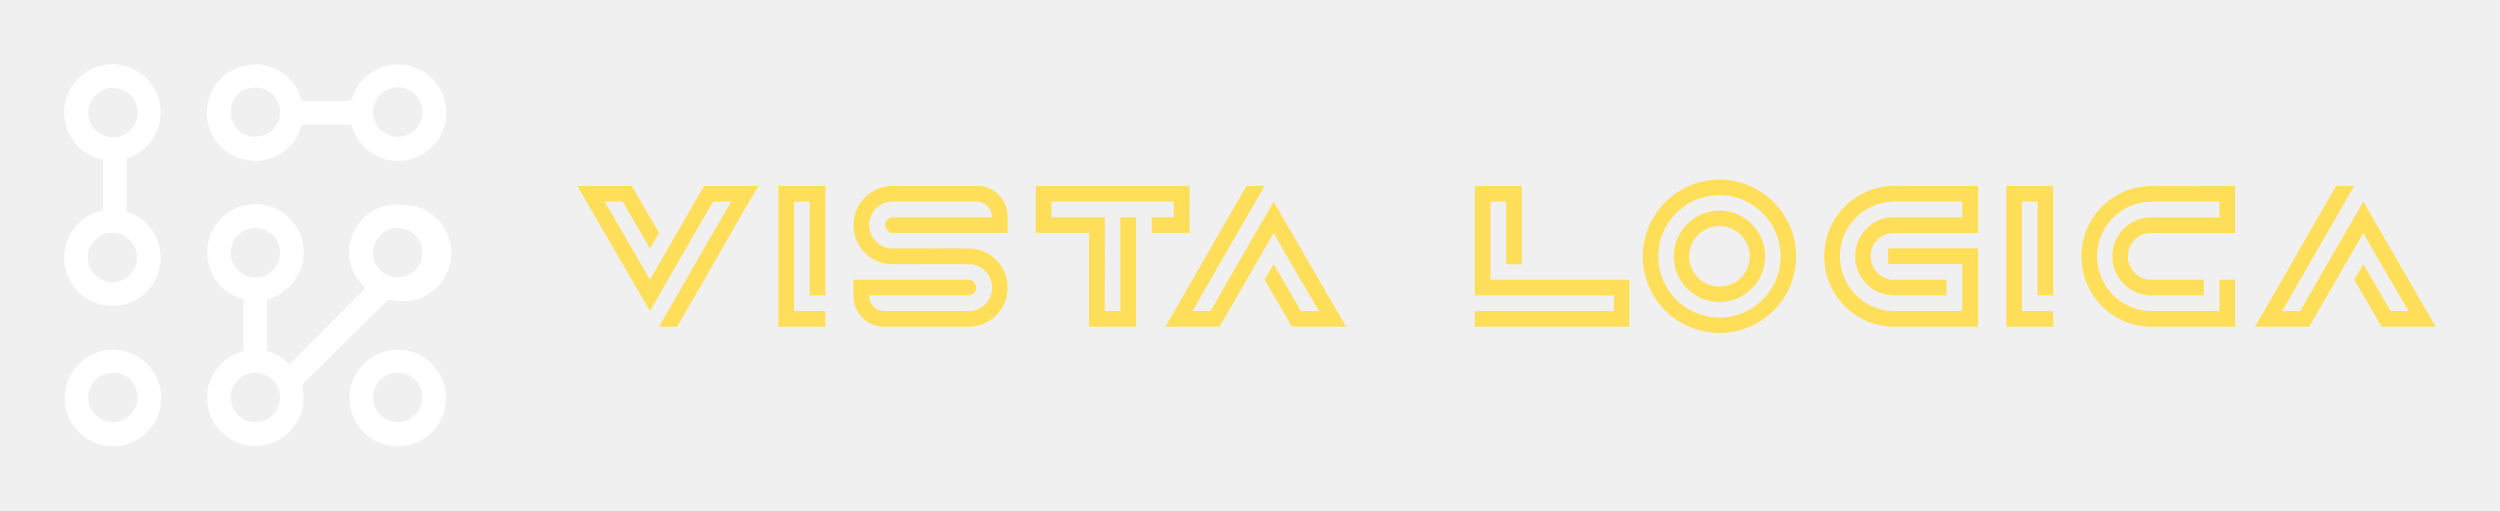
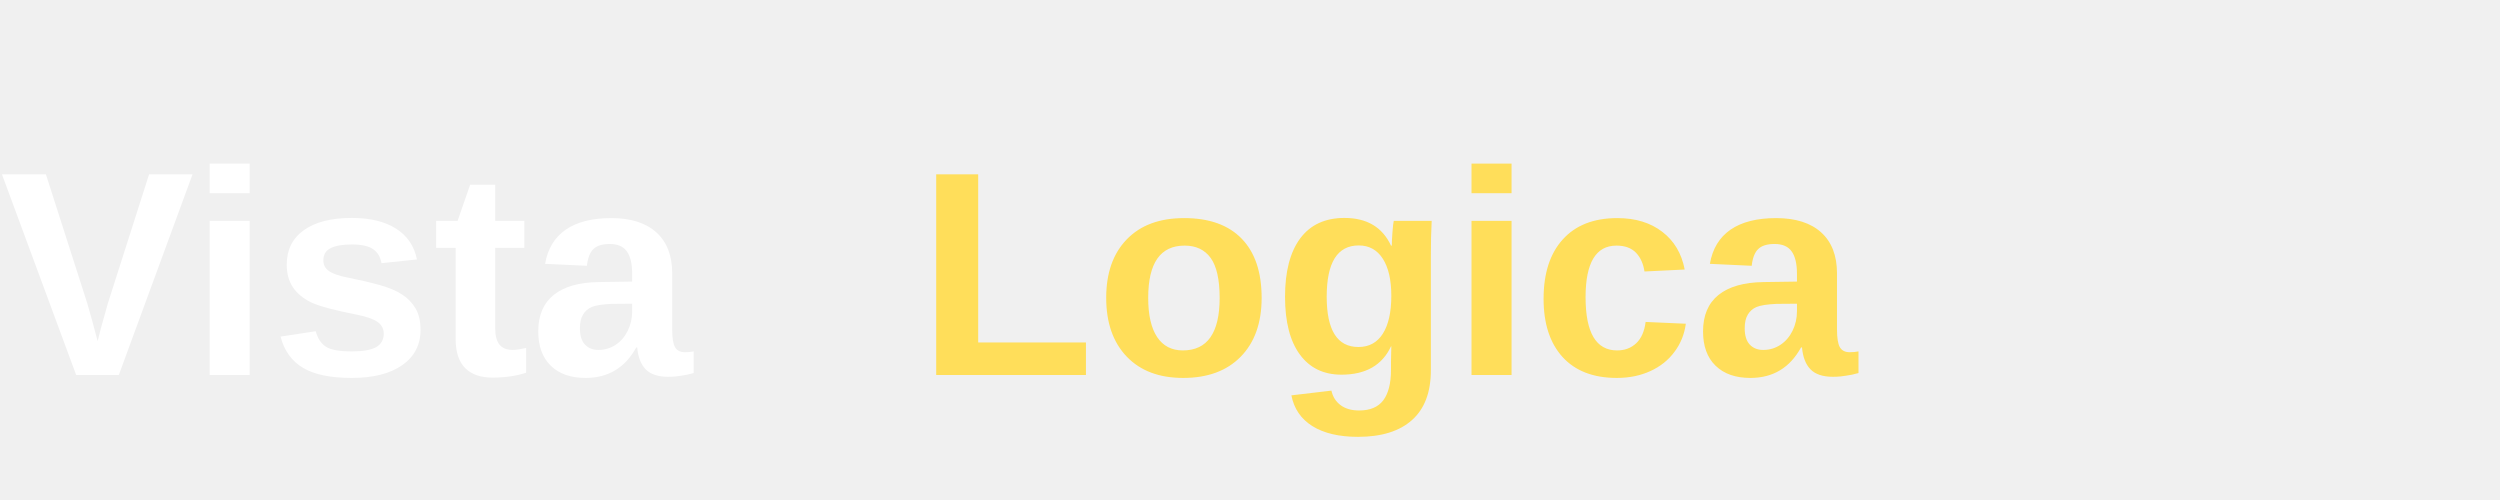
- <svg xmlns="http://www.w3.org/2000/svg" version="1.1" width="3162.313" height="645.639" viewBox="0 0 3162.313 645.639">
-   <g transform="scale(8.115672) translate(10, 10)">
-     <g id="SvgjsG1315" featureKey="5TMTKC-0" transform="matrix(0.9170384,0,0,0.9170384,-16.04827,-16.10102)" fill="#ffffff">
-       <g data-name="Group">
-         <path data-name="Compound Path" d="M74.2,17.6a8.2,8.2,0,0,0-7.9,6.2H57.9a8.2,8.2,0,1,0,0,4h8.4a8.2,8.2,0,1,0,7.9-10.2ZM50,29.9a4.2,4.2,0,1,1,4.2-4.2A4.2,4.2,0,0,1,50,29.9Zm24.2,0a4.2,4.2,0,1,1,4.2-4.2A4.2,4.2,0,0,1,74.2,29.9Z" />
-         <path data-name="Compound Path" d="M25.8,66.1a8.2,8.2,0,1,0,8.2,8.2A8.2,8.2,0,0,0,25.8,66.1Zm0,12.3a4.2,4.2,0,1,1,4.2-4.2A4.2,4.2,0,0,1,25.8,78.4Z" />
-         <path data-name="Compound Path" d="M74.2,41.4a8.1,8.1,0,0,0-5.5,14.2L55.8,68.6A8.2,8.2,0,0,0,52,66.3V57.5a8.2,8.2,0,1,0-4,0v8.8a8.2,8.2,0,1,0,9.9,5.8L72.5,57.6l1.7.2a8.2,8.2,0,1,0,0-16.3ZM45.8,49.6A4.2,4.2,0,1,1,50,53.8,4.2,4.2,0,0,1,45.8,49.6ZM50,78.4a4.2,4.2,0,1,1,4.2-4.2A4.2,4.2,0,0,1,50,78.4ZM74.2,53.8a4.2,4.2,0,1,1,4.2-4.2A4.2,4.2,0,0,1,74.2,53.8Z" />
-         <path data-name="Compound Path" d="M74.2,66.1a8.2,8.2,0,1,0,8.2,8.2A8.2,8.2,0,0,0,74.2,66.1Zm0,12.3a4.2,4.2,0,1,1,4.2-4.2A4.2,4.2,0,0,1,74.2,78.4Z" />
-         <path data-name="Compound Path" d="M33.9,25.8a8.2,8.2,0,1,0-9.8,8v8.6a8.2,8.2,0,1,0,4,.2V33.6A8.2,8.2,0,0,0,33.9,25.8Zm-12.3,0a4.2,4.2,0,1,1,4.2,4.2A4.2,4.2,0,0,1,21.6,25.8Zm8.3,24.6a4.2,4.2,0,1,1-4.2-4.2A4.2,4.2,0,0,1,29.9,50.4Z" />
-       </g>
-     </g>
-     <g id="SvgjsG1316" featureKey="7UBp9i-0" transform="matrix(1.565873,0,0,1.565873,80.00007,9.606924)" fill="#ffde5a">
-       <path d="M12.6 5.98 l5.4 0 c-0.3 0.5 -2.32 4.02 -4.26 7.4 c-1.14 1.98 -2.4 4.2 -3.82 6.62 l-1.8 0 c0.16 -0.26 1.94 -3.4 3.7 -6.44 c1.02 -1.78 2.18 -3.8 3.48 -6.02 l-1.8 0 c-2.52 4.32 -3.98 6.9 -6.28 10.9 c-0.14 -0.24 -7.24 -12.44 -7.22 -12.46 l5.4 0 l2.72 4.68 l-0.9 1.56 l-2.72 -4.68 l-1.8 0 c0.4 0.64 4.14 7.16 4.52 7.78 l3.92 -6.8 z M24.68 20 l-4.68 0 l0 -14.02 l4.68 0 l0 10.9 l-1.56 0 l0 -9.34 l-1.56 0 l0 10.9 l3.12 0 l0 1.56 z M39.22 13.78 c-7.94 0 -8.06 -0.02 -8.16 -0.02 l-0.04 0 c-2 -0.16 -3.54 -1.86 -3.54 -3.88 c0 -2.16 1.74 -3.9 3.9 -3.9 l8.4 0 c1.68 0 3.04 1.36 3.04 3.06 l0 1.62 l-11.38 0 l-0.02 0 l-0.02 0 c-0.46 -0.02 -0.76 -0.36 -0.76 -0.78 s0.32 -0.76 0.74 -0.78 l9.88 0 l0 -0.04 c0 -0.86 -0.66 -1.52 -1.52 -1.52 l-8.36 0 c-1.28 0 -2.34 1.04 -2.34 2.34 c0 1.2 0.9 2.16 2.04 2.32 c7.98 0 8.06 0.02 8.2 0.02 c2 0.16 3.54 1.88 3.54 3.88 c0 2.16 -1.74 3.9 -3.88 3.9 l-8.42 0 c-1.68 0 -3.04 -1.36 -3.04 -3.04 l0 -1.64 l11.46 0 c0.98 0.06 0.98 1.5 0 1.56 l-9.9 0 l0 0.04 c0 0.86 0.66 1.52 1.52 1.52 l8.38 0 c1.26 0 2.34 -1 2.34 -2.34 c0 -1.2 -0.9 -2.16 -2.06 -2.32 z M45.62 10.66 l0 -4.68 l15.3 0 l0 4.68 l-3.76 0 l0 -1.56 l2.2 0 l0 -1.56 l-12.18 0 l0 1.56 l5.32 0 l-0.02 9.34 l1.56 0 l0 -9.34 l1.56 0 l0 10.9 l-4.68 0 l0 -9.34 l-5.3 0 z M68.4 15.32 l0.9 -1.56 l2.72 4.68 l1.8 0 c-0.4 -0.64 -4.2 -7.14 -4.52 -7.78 l-3.92 6.8 l-1.46 2.54 l-5.4 0 c0.3 -0.5 2.32 -4.02 4.26 -7.4 c1.14 -1.98 2.4 -4.2 3.82 -6.62 l1.8 0 l-3.72 6.44 l-3.46 6.02 l1.8 0 c2.46 -4.34 4 -6.9 6.28 -10.9 c0.14 0.24 7.18 12.44 7.22 12.46 l-5.4 0 z M90.88 7.54 l0 7.78 l13.82 0 l0 4.68 l-15.38 0 l0 -1.56 l13.84 0 l0 -1.56 l-13.84 0 l0 -10.9 l4.68 0 l0 7.8 l-1.56 0 l0 -6.24 l-1.56 0 z M113.68 5.36 c4.2 0 7.62 3.42 7.62 7.64 s-3.42 7.62 -7.62 7.62 c-4.22 0 -7.64 -3.4 -7.64 -7.62 s3.42 -7.64 7.64 -7.64 z M113.68 19.08 c3.36 0 6.08 -2.72 6.08 -6.08 s-2.72 -6.1 -6.08 -6.1 c-3.38 0 -6.1 2.74 -6.1 6.1 s2.72 6.08 6.1 6.08 z M113.68 8.44 c2.5 0 4.54 2.06 4.54 4.56 s-2.04 4.54 -4.54 4.54 s-4.56 -2.04 -4.56 -4.54 s2.06 -4.56 4.56 -4.56 z M113.68 16 c1.66 0 3 -1.34 3 -3 c0 -1.68 -1.34 -3.02 -3 -3.02 c-1.68 0 -3.02 1.34 -3.02 3.02 c0 1.66 1.34 3 3.02 3 z M130.46 12.2 l8.96 0 l0 7.8 l-8.62 0 c-3.74 -0.16 -6.7 -3.24 -6.7 -7 c0 -3.78 2.96 -6.86 6.7 -7.02 l8.62 0 l0 4.7 l-8.62 0 c-1.18 0.1 -2.08 1.12 -2.08 2.3 c0 1.22 0.9 2.18 2.08 2.34 l5.48 0 l0 1.56 l-5.48 0 c-2.02 -0.16 -3.62 -1.82 -3.62 -3.9 c0 -2 1.54 -3.72 3.54 -3.88 l7.12 0 l0 -1.56 l-7.04 0 c-2.86 0.16 -5.14 2.54 -5.14 5.46 c0 2.9 2.28 5.28 5.14 5.44 l7.04 0 l0 -4.68 l-7.38 0 l0 -1.56 z M146.9 20 l-4.68 0 l0 -14.02 l4.68 0 l0 10.9 l-1.56 0 l0 -9.34 l-1.56 0 l0 10.9 l3.12 0 l0 1.56 z M165 5.98 l0 4.7 l-8.6 0 c-1.18 0.1 -2.08 1.12 -2.08 2.32 s0.9 2.18 2.08 2.32 l5.48 0 l0 1.56 l-5.48 0 c-2.02 -0.16 -3.62 -1.82 -3.62 -3.9 c0 -2 1.54 -3.7 3.54 -3.86 l7.12 0 l0 -1.58 l-7.04 0 l0 0.02 c-2.86 0.16 -5.14 2.52 -5.14 5.44 c0 2.9 2.28 5.28 5.14 5.44 l7.04 0 l0 -3.12 l1.56 0 l0 4.68 l-8.6 0 c-3.74 -0.16 -6.7 -3.24 -6.7 -7 c0 -3.78 2.96 -6.84 6.7 -7 z M176.86 15.32 l0.9 -1.56 l2.72 4.68 l1.8 0 c-0.4 -0.64 -4.2 -7.14 -4.52 -7.78 l-3.92 6.8 l-1.46 2.54 l-5.4 0 c0.3 -0.5 2.32 -4.02 4.26 -7.4 c1.14 -1.98 2.4 -4.2 3.82 -6.62 l1.8 0 l-3.72 6.44 l-3.46 6.02 l1.8 0 c2.46 -4.34 4 -6.9 6.28 -10.9 c0.14 0.24 7.18 12.44 7.22 12.46 l-5.4 0 z" />
-     </g>
-   </g>
+ <svg xmlns="http://www.w3.org/2000/svg" viewBox="0 0 240 48" fill="none">
+   <text x="0" y="36" font-family="Syne, Arial, sans-serif" font-size="28" font-weight="700" fill="#ffffff">Vista</text>
+   <text x="88" y="36" font-family="Syne, Arial, sans-serif" font-size="28" font-weight="700" fill="#FFDE5A">Logica</text>
</svg>
